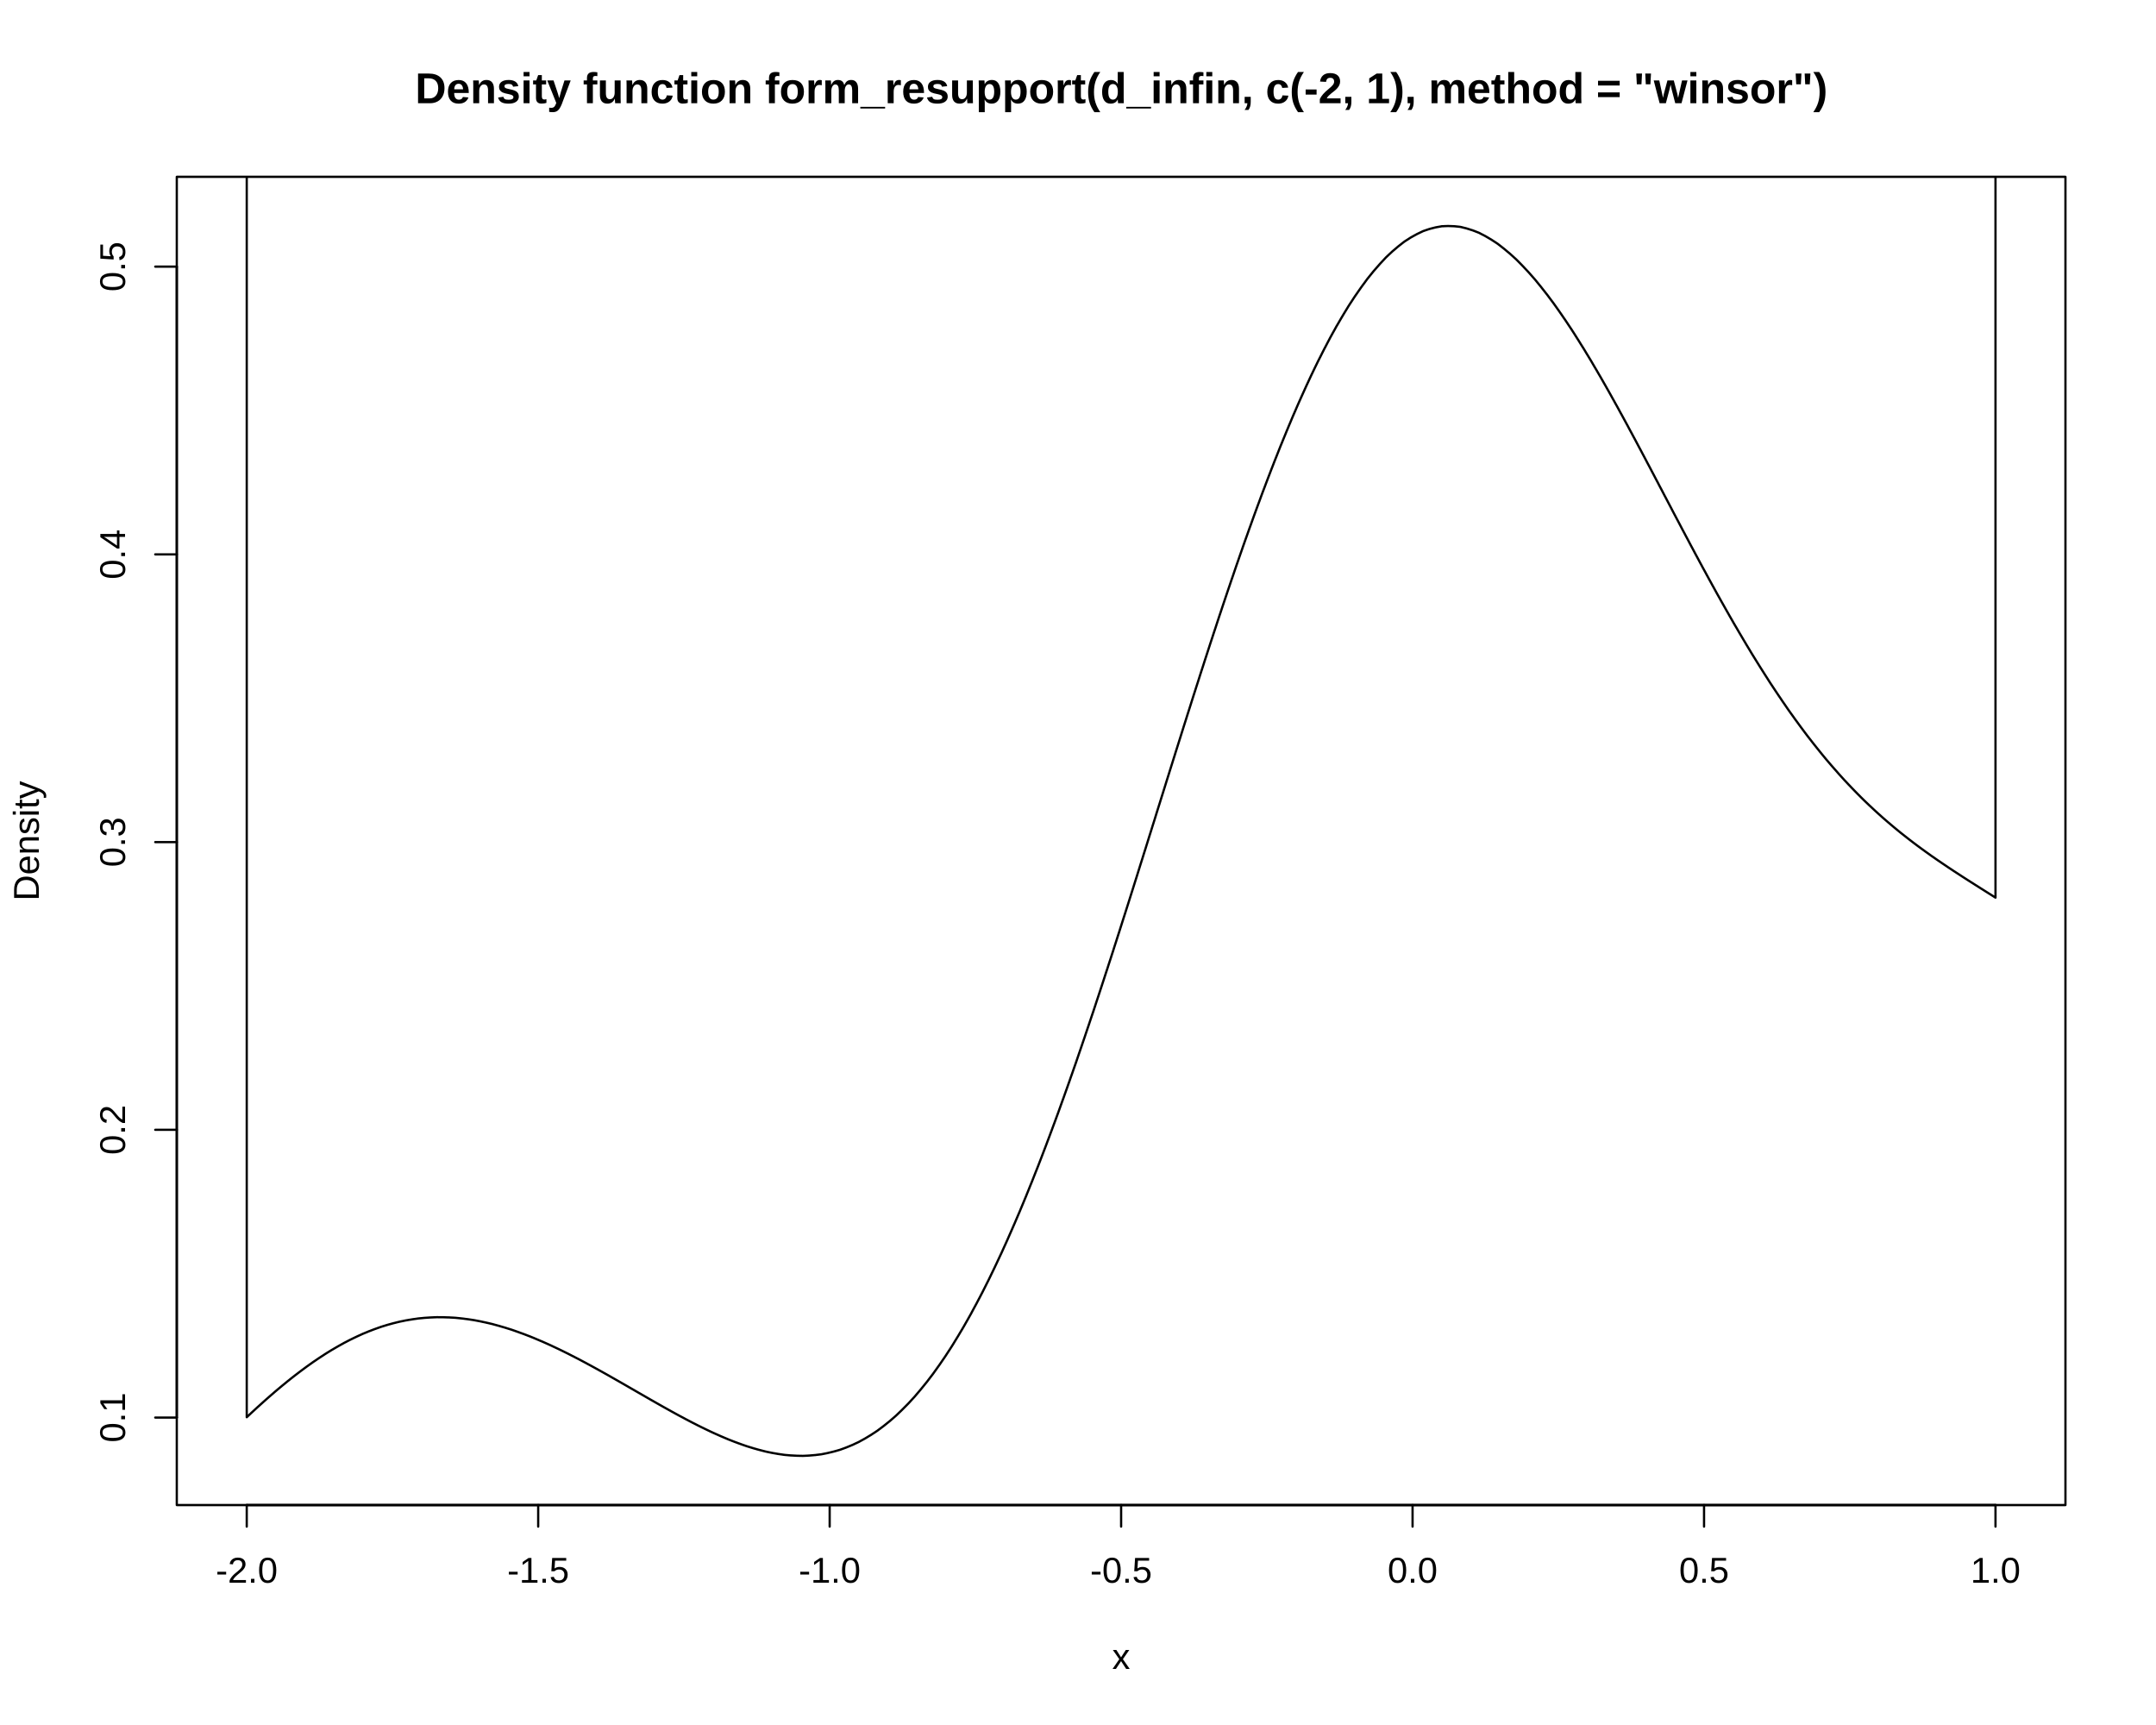
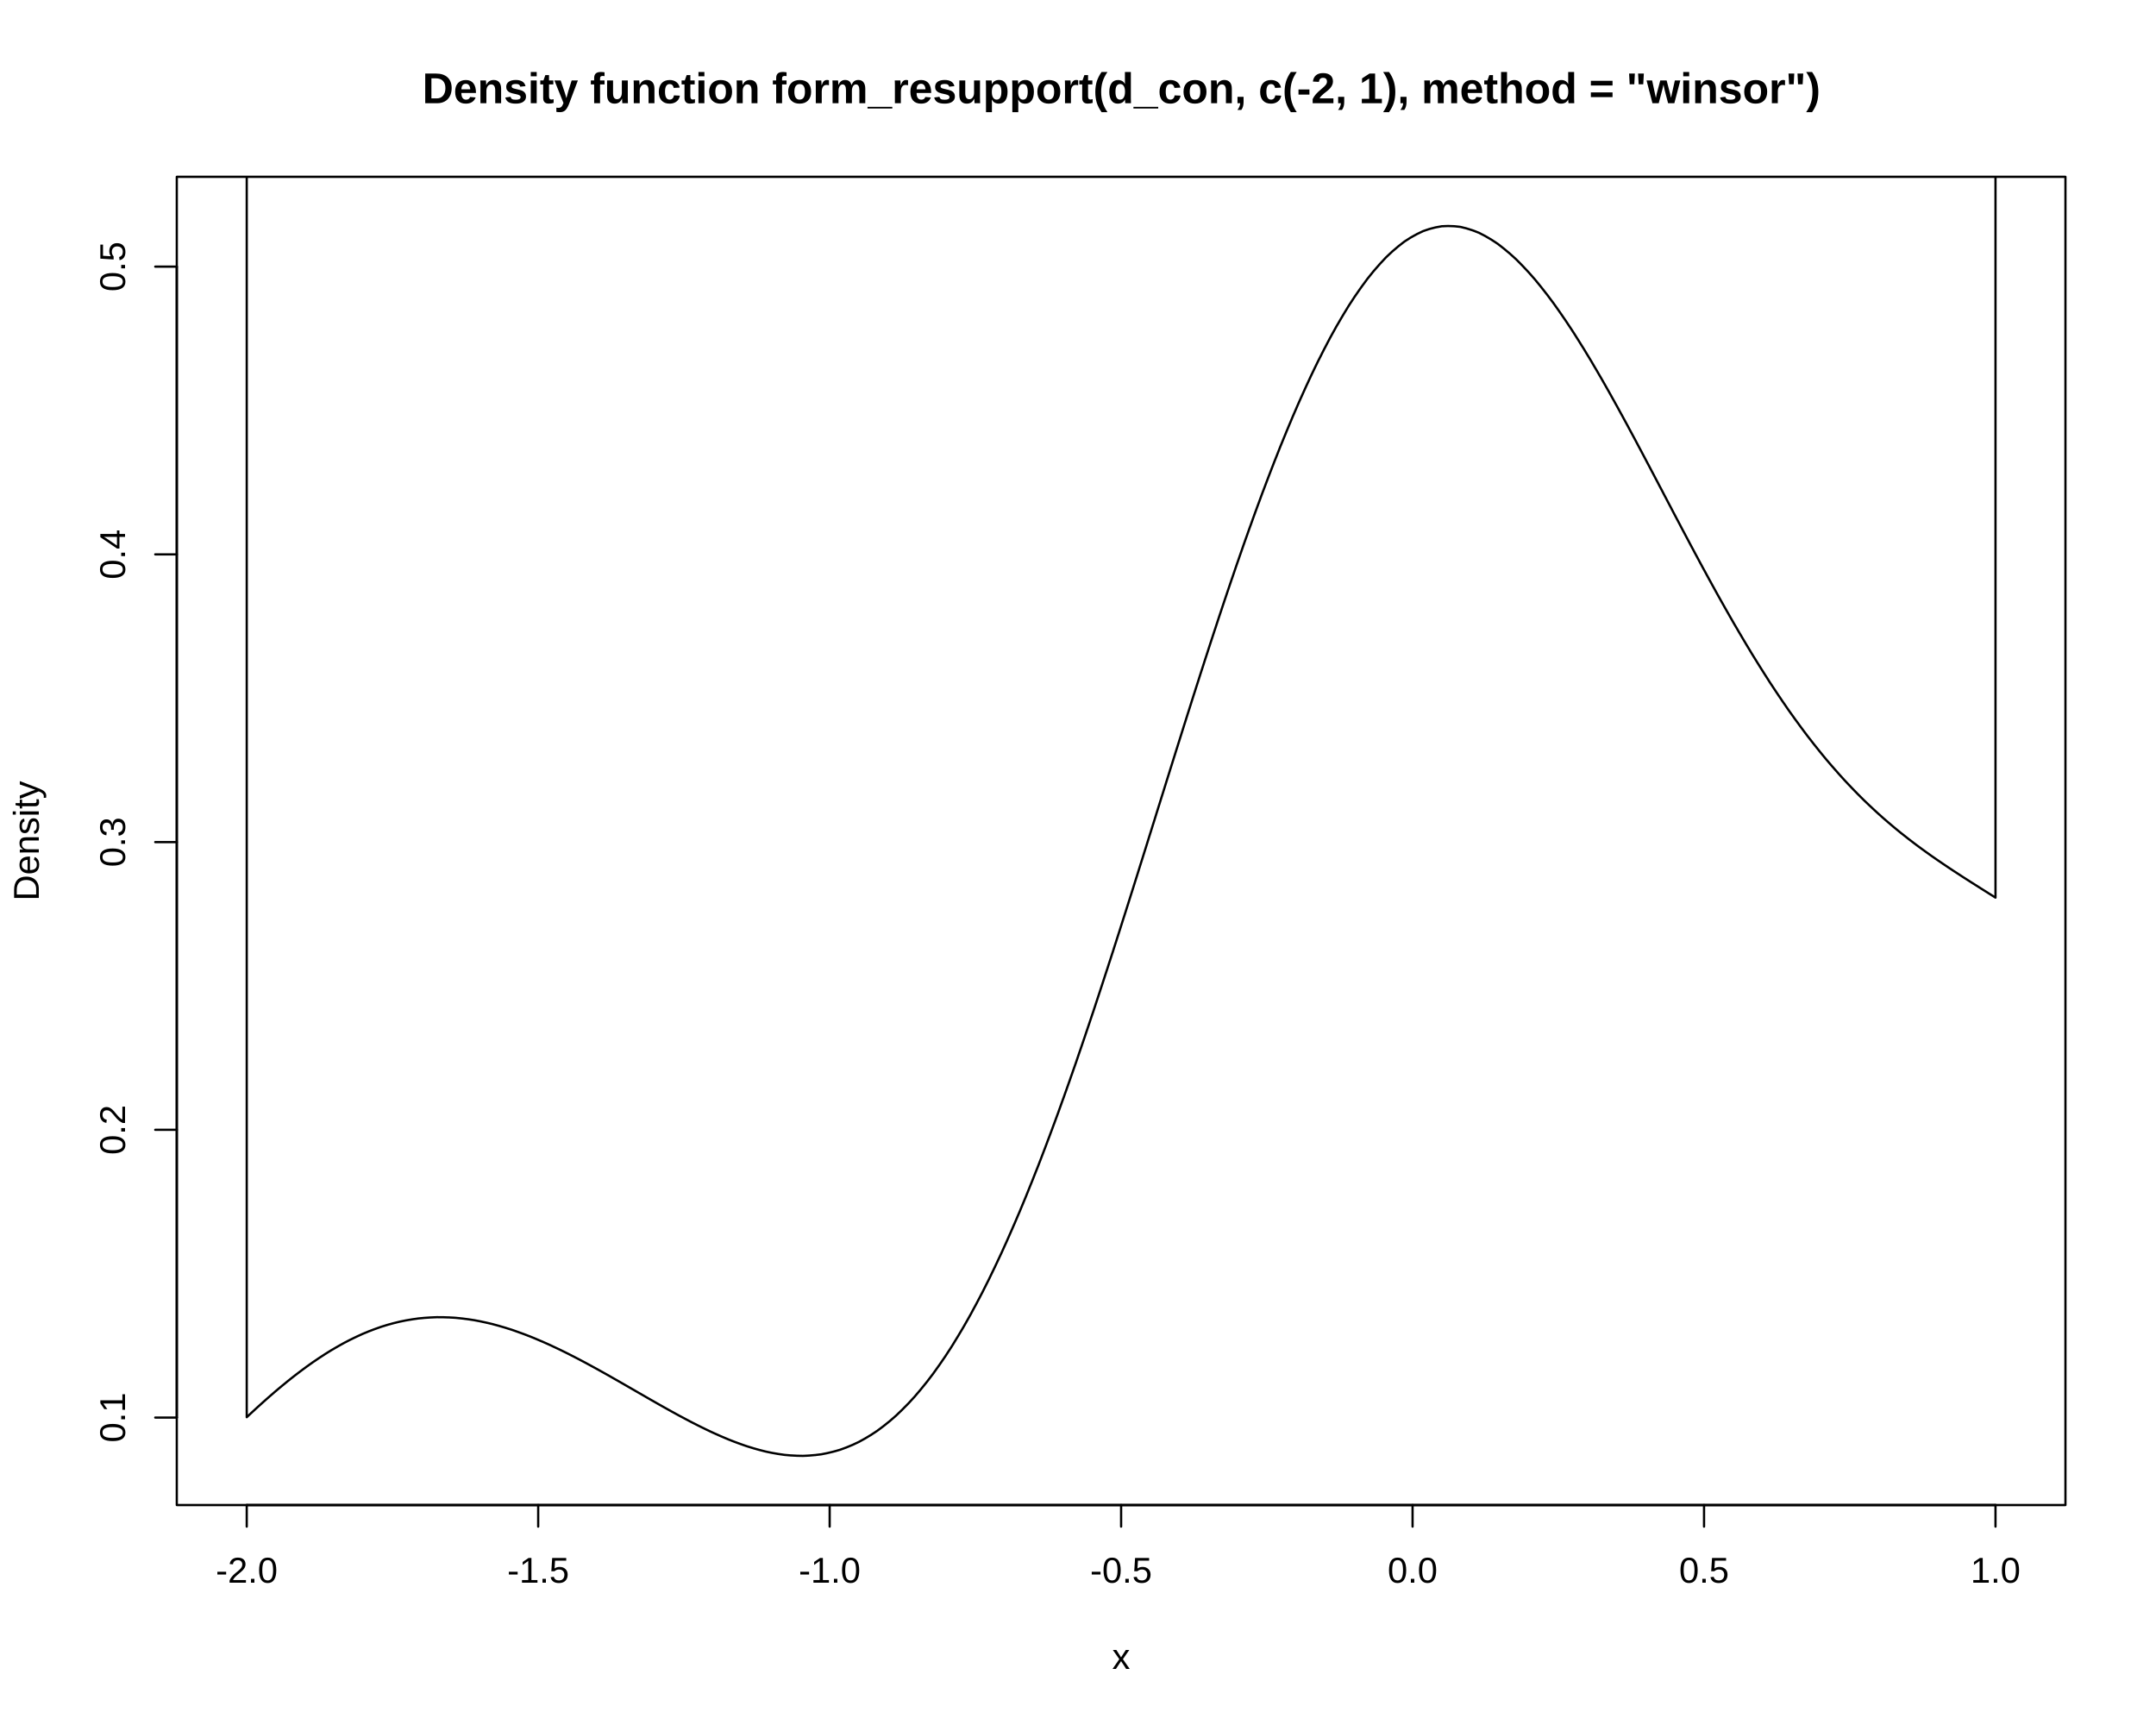
<svg xmlns="http://www.w3.org/2000/svg" viewBox="0 0 720.00 576.00">
  <defs>
    <style type="text/css">
    line, polyline, polygon, path, rect, circle {
      fill: none;
      stroke: #000000;
      stroke-linecap: round;
      stroke-linejoin: round;
      stroke-miterlimit: 10.00;
    }
  </style>
  </defs>
  <rect width="100%" height="100%" style="stroke: none; fill: #FFFFFF;" />
  <defs>
    <clipPath id="cpNTkuMDR8Njg5Ljc2fDUwMi41Nnw1OS4wNA==">
      <rect x="59.04" y="59.04" width="630.72" height="443.52" />
    </clipPath>
  </defs>
  <polyline points="82.40,0.00 82.40,473.23 82.98,472.68 83.57,472.13 83.78,471.93 84.15,471.59 84.74,471.05 85.32,470.51 85.85,470.02 85.90,469.97 86.49,469.44 87.07,468.92 87.66,468.39 87.92,468.15 88.24,467.87 88.82,467.35 89.41,466.83 89.99,466.32 89.99,466.32 90.58,465.81 91.16,465.31 91.74,464.80 92.06,464.53 92.33,464.30 92.91,463.81 93.50,463.32 94.08,462.84 94.13,462.79 94.66,462.36 95.25,461.88 95.83,461.40 96.20,461.09 96.42,460.93 97.00,460.46 97.58,460.00 98.17,459.54 98.28,459.45 98.75,459.09 99.34,458.64 99.92,458.20 100.35,457.87 100.50,457.76 101.09,457.32 101.67,456.89 102.26,456.46 102.42,456.33 102.84,456.04 103.42,455.62 104.01,455.21 104.49,454.86 104.59,454.79 105.18,454.40 105.76,454.00 106.34,453.61 106.56,453.46 106.93,453.22 107.51,452.84 108.10,452.46 108.63,452.10 108.68,452.08 109.26,451.71 109.85,451.35 110.43,450.99 110.70,450.82 111.02,450.64 111.60,450.30 112.18,449.96 112.77,449.62 112.78,449.61 113.35,449.29 113.94,448.96 114.52,448.64 114.85,448.45 115.10,448.32 115.69,448.02 116.27,447.71 116.86,447.41 116.92,447.38 117.44,447.13 118.02,446.84 118.61,446.56 118.99,446.38 119.19,446.28 119.78,446.01 120.36,445.75 120.94,445.48 121.06,445.42 121.53,445.23 122.11,444.99 122.70,444.75 123.13,444.56 123.28,444.51 123.86,444.29 124.45,444.06 125.03,443.84 125.20,443.78 125.62,443.63 126.20,443.42 126.78,443.22 127.28,443.04 127.37,443.01 127.95,442.83 128.54,442.65 129.12,442.47 129.35,442.40 129.70,442.30 130.29,442.14 130.87,441.98 131.42,441.83 131.46,441.82 132.04,441.68 132.62,441.53 133.21,441.39 133.49,441.32 133.79,441.26 134.38,441.14 134.96,441.02 135.54,440.90 135.56,440.90 136.13,440.80 136.71,440.70 137.30,440.61 137.63,440.55 137.88,440.51 138.46,440.43 139.05,440.35 139.63,440.26 139.70,440.25 140.22,440.20 140.80,440.15 141.38,440.09 141.77,440.05 141.97,440.04 142.55,440.00 143.14,439.96 143.72,439.92 143.85,439.92 144.30,439.90 144.89,439.87 145.47,439.85 145.92,439.83 146.06,439.83 146.64,439.84 147.22,439.84 147.81,439.84 147.99,439.84 148.39,439.86 148.98,439.88 149.56,439.90 150.06,439.91 150.14,439.92 150.73,439.95 151.31,439.98 151.90,440.02 152.13,440.03 152.48,440.07 153.06,440.13 153.65,440.19 154.20,440.25 154.23,440.25 154.82,440.32 155.40,440.40 155.98,440.47 156.27,440.51 156.57,440.55 157.15,440.64 157.74,440.73 158.32,440.82 158.35,440.82 158.90,440.93 159.49,441.04 160.07,441.15 160.42,441.22 160.66,441.27 161.24,441.40 161.82,441.52 162.41,441.65 162.49,441.67 162.99,441.78 163.58,441.92 164.16,442.06 164.56,442.15 164.74,442.21 165.33,442.37 165.91,442.53 166.50,442.69 166.63,442.72 167.08,442.86 167.66,443.03 168.25,443.20 168.70,443.33 168.83,443.37 169.42,443.56 170.00,443.74 170.58,443.92 170.77,443.98 171.17,444.12 171.75,444.32 172.34,444.53 172.84,444.71 172.92,444.73 173.50,444.95 174.09,445.16 174.67,445.37 174.92,445.46 175.26,445.59 175.84,445.81 176.42,446.04 176.99,446.25 177.01,446.26 177.59,446.50 178.18,446.74 178.76,446.98 179.06,447.11 179.34,447.23 179.93,447.48 180.51,447.73 181.10,447.97 181.13,447.99 181.68,448.23 182.26,448.49 182.85,448.75 183.20,448.91 183.43,449.01 184.02,449.28 184.60,449.56 185.18,449.83 185.27,449.87 185.77,450.11 186.35,450.38 186.94,450.66 187.34,450.86 187.52,450.94 188.10,451.23 188.69,451.52 189.27,451.81 189.42,451.88 189.86,452.10 190.44,452.40 191.02,452.70 191.49,452.93 191.61,452.99 192.19,453.30 192.78,453.60 193.36,453.90 193.56,454.00 193.94,454.21 194.53,454.52 195.11,454.83 195.63,455.10 195.70,455.14 196.28,455.46 196.86,455.77 197.45,456.09 197.70,456.23 198.03,456.41 198.62,456.73 199.20,457.05 199.77,457.36 199.78,457.37 200.37,457.70 200.95,458.02 201.54,458.35 201.84,458.52 202.12,458.67 202.70,459.00 203.29,459.33 203.87,459.66 203.92,459.69 204.46,460.00 205.04,460.33 205.62,460.66 205.99,460.87 206.21,460.99 206.79,461.33 207.38,461.66 207.96,462.00 208.06,462.05 208.54,462.33 209.13,462.67 209.71,463.00 210.13,463.25 210.30,463.34 210.88,463.68 211.46,464.01 212.05,464.35 212.20,464.44 212.63,464.69 213.22,465.03 213.80,465.36 214.27,465.63 214.38,465.70 214.97,466.03 215.55,466.37 216.14,466.71 216.34,466.83 216.72,467.04 217.30,467.38 217.89,467.71 218.41,468.01 218.47,468.04 219.06,468.38 219.64,468.71 220.22,469.04 220.49,469.19 220.81,469.37 221.39,469.70 221.98,470.03 222.56,470.35 222.56,470.35 223.14,470.68 223.73,471.00 224.31,471.33 224.63,471.50 224.90,471.65 225.48,471.97 226.06,472.29 226.65,472.61 226.70,472.64 227.23,472.92 227.82,473.23 228.40,473.54 228.77,473.74 228.98,473.86 229.57,474.16 230.15,474.47 230.74,474.78 230.84,474.83 231.32,475.08 231.90,475.37 232.49,475.67 232.91,475.89 233.07,475.97 233.66,476.26 234.24,476.55 234.82,476.83 234.99,476.91 235.41,477.12 235.99,477.40 236.58,477.68 237.06,477.91 237.16,477.96 237.74,478.23 238.33,478.50 238.91,478.76 239.13,478.86 239.50,479.02 240.08,479.28 240.66,479.54 241.20,479.77 241.25,479.79 241.83,480.04 242.42,480.29 243.00,480.53 243.27,480.65 243.58,480.77 244.17,481.00 244.75,481.23 245.34,481.46 245.34,481.46 245.92,481.67 246.50,481.89 247.09,482.10 247.41,482.22 247.67,482.31 248.26,482.52 248.84,482.72 249.42,482.92 249.49,482.94 250.01,483.10 250.59,483.28 251.18,483.46 251.56,483.58 251.76,483.64 252.34,483.80 252.93,483.97 253.51,484.13 253.63,484.16 254.10,484.28 254.68,484.43 255.26,484.58 255.70,484.69 255.85,484.72 256.43,484.85 257.02,484.97 257.60,485.09 257.77,485.12 258.18,485.20 258.77,485.30 259.35,485.40 259.84,485.49 259.94,485.50 260.52,485.59 261.10,485.67 261.69,485.76 261.91,485.79 262.27,485.83 262.86,485.88 263.44,485.93 263.98,485.98 264.02,485.98 264.61,486.01 265.19,486.04 265.78,486.07 266.06,486.09 266.36,486.09 266.94,486.11 267.53,486.12 268.11,486.13 268.13,486.13 268.70,486.11 269.28,486.08 269.86,486.05 270.20,486.03 270.45,486.01 271.03,485.96 271.62,485.91 272.20,485.86 272.27,485.86 272.78,485.79 273.37,485.72 273.95,485.65 274.34,485.60 274.54,485.56 275.12,485.44 275.70,485.33 276.29,485.21 276.41,485.18 276.87,485.07 277.46,484.93 278.04,484.79 278.48,484.68 278.62,484.64 279.21,484.48 279.79,484.31 280.38,484.14 280.56,484.09 280.96,483.94 281.54,483.73 282.13,483.51 282.63,483.33 282.71,483.29 283.30,483.05 283.88,482.81 284.46,482.57 284.70,482.47 285.05,482.31 285.63,482.03 286.22,481.76 286.77,481.50 286.80,481.49 287.38,481.16 287.97,480.84 288.55,480.52 288.84,480.36 289.14,480.18 289.72,479.83 290.30,479.48 290.89,479.13 290.91,479.11 291.47,478.74 292.06,478.36 292.64,477.97 292.98,477.75 293.22,477.56 293.81,477.13 294.39,476.69 294.98,476.25 295.05,476.19 295.56,475.79 296.14,475.32 296.73,474.85 297.13,474.53 297.31,474.37 297.90,473.86 298.48,473.36 299.06,472.85 299.20,472.73 299.65,472.30 300.23,471.74 300.82,471.18 301.27,470.74 301.40,470.61 301.98,470.02 302.57,469.43 303.15,468.84 303.34,468.65 303.74,468.22 304.32,467.58 304.90,466.95 305.41,466.40 305.49,466.31 306.07,465.62 306.66,464.93 307.24,464.25 307.48,463.96 307.82,463.54 308.41,462.82 308.99,462.10 309.55,461.41 309.58,461.38 310.16,460.61 310.74,459.85 311.33,459.08 311.63,458.69 311.91,458.29 312.50,457.47 313.08,456.65 313.66,455.84 313.70,455.79 314.25,454.99 314.83,454.14 315.42,453.28 315.77,452.77 316.00,452.41 316.58,451.52 317.17,450.62 317.75,449.72 317.84,449.58 318.34,448.78 318.92,447.82 319.50,446.87 319.91,446.21 320.09,445.91 320.67,444.93 321.26,443.95 321.84,442.96 321.98,442.72 322.42,441.94 323.01,440.91 323.59,439.88 324.05,439.06 324.18,438.84 324.76,437.75 325.34,436.67 325.93,435.59 326.13,435.22 326.51,434.49 327.10,433.37 327.68,432.26 328.20,431.27 328.26,431.14 328.85,429.97 329.43,428.81 330.02,427.65 330.27,427.14 330.60,426.46 331.18,425.25 331.77,424.04 332.34,422.85 332.35,422.82 332.94,421.58 333.52,420.34 334.10,419.10 334.41,418.45 334.69,417.84 335.27,416.54 335.86,415.25 336.44,413.96 336.48,413.87 337.02,412.63 337.61,411.30 338.19,409.97 338.55,409.14 338.78,408.62 339.36,407.26 339.94,405.90 340.53,404.54 340.62,404.31 341.11,403.13 341.70,401.72 342.28,400.31 342.70,399.31 342.86,398.89 343.45,397.44 344.03,395.99 344.62,394.55 344.77,394.17 345.20,393.08 345.78,391.60 346.37,390.13 346.84,388.94 346.95,388.64 347.54,387.12 348.12,385.60 348.70,384.08 348.91,383.54 349.29,382.54 349.87,380.98 350.46,379.43 350.98,378.03 351.04,377.88 351.62,376.30 352.21,374.72 352.79,373.14 353.05,372.44 353.38,371.54 353.96,369.92 354.54,368.30 355.12,366.70 355.13,366.69 355.71,365.04 356.30,363.39 356.88,361.75 357.20,360.86 357.46,360.09 358.05,358.43 358.63,356.76 359.22,355.09 359.27,354.95 359.80,353.39 360.38,351.69 360.97,349.98 361.34,348.90 361.55,348.27 362.14,346.55 362.72,344.82 363.30,343.10 363.41,342.79 363.89,341.36 364.47,339.62 365.06,337.88 365.48,336.61 365.64,336.13 366.22,334.35 366.81,332.58 367.39,330.81 367.55,330.32 367.98,329.02 368.56,327.24 369.14,325.45 369.62,323.98 369.73,323.66 370.31,321.86 370.90,320.06 371.48,318.26 371.70,317.60 372.06,316.44 372.65,314.62 373.23,312.80 373.77,311.13 373.82,310.97 374.40,309.14 374.98,307.31 375.57,305.47 375.84,304.63 376.15,303.64 376.74,301.79 377.32,299.95 377.90,298.11 377.91,298.09 378.49,296.25 379.07,294.40 379.66,292.54 379.98,291.51 380.24,290.68 380.82,288.82 381.41,286.96 381.99,285.10 382.05,284.91 382.58,283.24 383.16,281.37 383.74,279.51 384.12,278.30 384.33,277.64 384.91,275.77 385.50,273.91 386.08,272.04 386.19,271.67 386.66,270.17 387.25,268.30 387.83,266.43 388.27,265.04 388.42,264.56 389.00,262.70 389.58,260.83 390.17,258.96 390.34,258.42 390.75,257.10 391.34,255.23 391.92,253.37 392.41,251.82 392.50,251.51 393.09,249.65 393.67,247.80 394.26,245.94 394.48,245.23 394.84,244.09 395.42,242.24 396.01,240.39 396.55,238.67 396.59,238.54 397.18,236.70 397.76,234.87 398.34,233.03 398.62,232.15 398.93,231.20 399.51,229.37 400.10,227.55 400.68,225.72 400.69,225.68 401.26,223.91 401.85,222.10 402.43,220.28 402.77,219.25 403.02,218.48 403.60,216.69 404.18,214.90 404.77,213.11 404.84,212.90 405.35,211.33 405.94,209.56 406.52,207.78 406.91,206.60 407.10,206.01 407.69,204.26 408.27,202.50 408.86,200.75 408.98,200.38 409.44,199.02 410.02,197.29 410.61,195.56 411.05,194.26 411.19,193.84 411.78,192.14 412.36,190.43 412.94,188.73 413.12,188.21 413.53,187.04 414.11,185.36 414.70,183.68 415.19,182.25 415.28,182.01 415.86,180.36 416.45,178.72 417.03,177.08 417.26,176.43 417.62,175.45 418.20,173.83 418.78,172.21 419.34,170.68 419.37,170.60 419.95,169.01 420.54,167.43 421.12,165.84 421.41,165.06 421.70,164.28 422.29,162.74 422.87,161.19 423.46,159.65 423.48,159.59 424.04,158.14 424.62,156.62 425.21,155.11 425.55,154.22 425.79,153.61 426.38,152.14 426.96,150.66 427.54,149.19 427.62,148.99 428.13,147.76 428.71,146.33 429.30,144.90 429.69,143.93 429.88,143.49 430.46,142.09 431.05,140.70 431.63,139.30 431.76,138.99 432.22,137.94 432.80,136.60 433.38,135.25 433.84,134.21 433.97,133.92 434.55,132.62 435.14,131.32 435.72,130.03 435.91,129.61 436.30,128.75 436.89,127.49 437.47,126.23 437.98,125.14 438.06,124.98 438.64,123.77 439.22,122.56 439.81,121.36 440.05,120.86 440.39,120.18 440.98,119.03 441.56,117.87 442.12,116.77 442.14,116.72 442.73,115.61 443.31,114.49 443.90,113.37 444.19,112.81 444.48,112.29 445.06,111.23 445.65,110.18 446.23,109.12 446.26,109.06 446.82,108.12 447.40,107.12 447.98,106.12 448.34,105.52 448.57,105.13 449.15,104.17 449.74,103.21 450.32,102.25 450.41,102.11 450.90,101.35 451.49,100.46 452.07,99.56 452.48,98.94 452.66,98.69 453.24,97.85 453.82,97.01 454.41,96.17 454.55,95.97 454.99,95.36 455.58,94.57 456.16,93.77 456.62,93.14 456.74,92.99 457.33,92.26 457.91,91.54 458.50,90.81 458.69,90.57 459.08,90.13 459.66,89.46 460.25,88.79 460.76,88.20 460.83,88.12 461.42,87.49 462.00,86.87 462.58,86.24 462.83,85.97 463.17,85.65 463.75,85.10 464.34,84.55 464.91,84.02 464.92,84.00 465.50,83.51 466.09,83.01 466.67,82.51 466.98,82.25 467.26,82.03 467.84,81.58 468.42,81.12 469.01,80.67 469.05,80.64 469.59,80.29 470.18,79.92 470.76,79.54 471.12,79.31 471.34,79.19 471.93,78.86 472.51,78.54 473.10,78.22 473.19,78.16 473.68,77.93 474.26,77.65 474.85,77.37 475.26,77.17 475.43,77.11 476.02,76.91 476.60,76.71 477.18,76.52 477.33,76.47 477.77,76.35 478.35,76.20 478.94,76.05 479.41,75.93 479.52,75.91 480.10,75.80 480.69,75.70 481.27,75.59 481.48,75.55 481.86,75.54 482.44,75.51 483.02,75.49 483.55,75.47 483.61,75.47 484.19,75.49 484.78,75.51 485.36,75.53 485.62,75.54 485.94,75.57 486.53,75.63 487.11,75.69 487.69,75.76 487.70,75.76 488.28,75.90 488.86,76.05 489.45,76.19 489.76,76.27 490.03,76.36 490.62,76.54 491.20,76.73 491.78,76.91 491.83,76.93 492.37,77.13 492.95,77.36 493.54,77.59 493.90,77.73 494.12,77.84 494.70,78.15 495.29,78.45 495.87,78.75 495.98,78.81 496.46,79.09 497.04,79.43 497.62,79.77 498.05,80.02 498.21,80.13 498.79,80.51 499.38,80.89 499.96,81.28 500.12,81.38 500.54,81.71 501.13,82.16 501.71,82.62 502.19,82.99 502.30,83.08 502.88,83.57 503.46,84.06 504.05,84.54 504.26,84.72 504.63,85.06 505.22,85.59 505.80,86.12 506.33,86.60 506.38,86.65 506.97,87.24 507.55,87.83 508.14,88.43 508.40,88.70 508.72,89.03 509.30,89.66 509.89,90.28 510.47,90.90 510.48,90.91 511.06,91.57 511.64,92.23 512.22,92.89 512.55,93.26 512.81,93.57 513.39,94.29 513.98,95.01 514.56,95.72 514.62,95.79 515.14,96.46 515.73,97.21 516.31,97.95 516.69,98.43 516.90,98.71 517.48,99.49 518.06,100.27 518.65,101.05 518.76,101.20 519.23,101.86 519.82,102.69 520.40,103.51 520.83,104.12 520.98,104.34 521.57,105.19 522.15,106.04 522.74,106.89 522.90,107.13 523.32,107.76 523.90,108.64 524.49,109.52 524.98,110.26 525.07,110.41 525.66,111.32 526.24,112.24 526.82,113.16 527.05,113.51 527.41,114.09 527.99,115.03 528.58,115.96 529.12,116.83 529.16,116.90 529.74,117.87 530.33,118.83 530.91,119.79 531.19,120.25 531.50,120.77 532.08,121.77 532.66,122.76 533.25,123.75 533.26,123.77 533.83,124.76 534.42,125.76 535.00,126.77 535.33,127.35 535.58,127.79 536.17,128.82 536.75,129.85 537.34,130.88 537.40,131.00 537.92,131.92 538.50,132.97 539.09,134.02 539.47,134.72 539.67,135.07 540.26,136.13 540.84,137.20 541.42,138.26 541.55,138.48 542.01,139.33 542.59,140.40 543.18,141.48 543.62,142.29 543.76,142.56 544.34,143.65 544.93,144.73 545.51,145.82 545.69,146.15 546.10,146.91 546.68,148.01 547.26,149.10 547.76,150.03 547.85,150.20 548.43,151.30 549.02,152.41 549.60,153.51 549.83,153.95 550.18,154.62 550.77,155.72 551.35,156.83 551.90,157.88 551.94,157.94 552.52,159.05 553.10,160.16 553.69,161.27 553.97,161.82 554.27,162.39 554.86,163.50 555.44,164.61 556.02,165.73 556.05,165.77 556.61,166.84 557.19,167.95 557.78,169.06 558.12,169.71 558.36,170.18 558.94,171.29 559.53,172.40 560.11,173.51 560.19,173.65 560.70,174.61 561.28,175.72 561.86,176.83 562.26,177.58 562.45,177.93 563.03,179.03 563.62,180.13 564.20,181.23 564.33,181.48 564.78,182.33 565.37,183.42 565.95,184.52 566.40,185.36 566.54,185.61 567.12,186.69 567.70,187.78 568.29,188.86 568.47,189.21 568.87,189.94 569.46,191.01 570.04,192.09 570.55,193.01 570.62,193.16 571.21,194.22 571.79,195.29 572.38,196.35 572.62,196.79 572.96,197.41 573.54,198.46 574.13,199.50 574.69,200.51 574.71,200.55 575.30,201.59 575.88,202.62 576.46,203.65 576.76,204.18 577.05,204.68 577.63,205.71 578.22,206.73 578.80,207.75 578.83,207.81 579.38,208.75 579.97,209.75 580.55,210.75 580.90,211.35 581.14,211.75 581.72,212.73 582.30,213.72 582.89,214.70 582.97,214.85 583.47,215.68 584.06,216.65 584.64,217.62 585.04,218.29 585.22,218.58 585.81,219.53 586.39,220.47 586.98,221.42 587.12,221.64 587.56,222.35 588.14,223.27 588.73,224.20 589.19,224.93 589.31,225.12 589.90,226.04 590.48,226.95 591.06,227.86 591.26,228.17 591.65,228.75 592.23,229.63 592.82,230.52 593.33,231.29 593.40,231.39 593.98,232.26 594.57,233.12 595.15,233.99 595.40,234.36 595.74,234.84 596.32,235.69 596.90,236.54 597.47,237.36 597.49,237.38 598.07,238.20 598.66,239.01 599.24,239.83 599.54,240.25 599.82,240.63 600.41,241.43 600.99,242.23 601.58,243.03 601.62,243.08 602.16,243.81 602.74,244.59 603.33,245.37 603.69,245.85 603.91,246.13 604.50,246.88 605.08,247.63 605.66,248.37 605.76,248.50 606.25,249.11 606.83,249.84 607.42,250.57 607.83,251.09 608.00,251.29 608.58,252.01 609.17,252.72 609.75,253.43 609.90,253.61 610.34,254.12 610.92,254.80 611.50,255.48 611.97,256.02 612.09,256.15 612.67,256.82 613.26,257.48 613.84,258.15 614.04,258.38 614.42,258.80 615.01,259.45 615.59,260.09 616.11,260.67 616.18,260.73 616.76,261.35 617.34,261.97 617.93,262.58 618.19,262.86 618.51,263.19 619.10,263.80 619.68,264.40 620.26,264.99 620.26,265.00 620.85,265.58 621.43,266.17 622.02,266.75 622.33,267.06 622.60,267.32 623.18,267.88 623.77,268.44 624.35,269.00 624.40,269.04 624.94,269.54 625.52,270.09 626.10,270.63 626.47,270.97 626.69,271.17 627.27,271.70 627.86,272.22 628.44,272.75 628.54,272.84 629.02,273.26 629.61,273.77 630.19,274.27 630.61,274.64 630.78,274.77 631.36,275.27 631.94,275.76 632.53,276.26 632.69,276.39 633.11,276.74 633.70,277.22 634.28,277.70 634.76,278.09 634.86,278.17 635.45,278.63 636.03,279.09 636.62,279.55 636.83,279.72 637.20,280.01 637.78,280.46 638.37,280.91 638.90,281.32 638.95,281.36 639.54,281.80 640.12,282.24 640.70,282.67 640.97,282.87 641.29,283.10 641.87,283.53 642.46,283.95 643.04,284.38 643.04,284.38 643.62,284.79 644.21,285.21 644.79,285.63 645.11,285.86 645.38,286.04 645.96,286.44 646.54,286.85 647.13,287.26 647.19,287.30 647.71,287.65 648.30,288.05 648.88,288.45 649.26,288.70 649.46,288.84 650.05,289.23 650.63,289.63 651.22,290.02 651.33,290.09 651.80,290.40 652.38,290.79 652.97,291.17 653.40,291.45 653.55,291.55 654.14,291.93 654.72,292.31 655.30,292.69 655.47,292.80 655.89,293.07 656.47,293.44 657.06,293.82 657.54,294.13 657.64,294.19 658.22,294.56 658.81,294.93 659.39,295.30 659.61,295.45 659.98,295.67 660.56,296.04 661.14,296.41 661.68,296.76 661.73,296.78 662.31,297.15 662.90,297.52 663.48,297.89 663.76,298.06 664.06,298.26 664.65,298.62 665.23,298.99 665.82,299.36 665.83,299.37 666.40,299.73 666.40,0.00 " style="stroke-width: 0.75;" clip-path="url(#cpNTkuMDR8Njg5Ljc2fDUwMi41Nnw1OS4wNA==)" />
  <defs>
    <clipPath id="cpMC4wMHw3MjAuMDB8NTc2LjAwfDAuMDA=">
      <rect x="0.00" y="0.00" width="720.00" height="576.00" />
    </clipPath>
  </defs>
  <line x1="82.40" y1="502.56" x2="666.40" y2="502.56" style="stroke-width: 0.75;" clip-path="url(#cpMC4wMHw3MjAuMDB8NTc2LjAwfDAuMDA=)" />
  <line x1="82.40" y1="502.56" x2="82.40" y2="509.76" style="stroke-width: 0.75;" clip-path="url(#cpMC4wMHw3MjAuMDB8NTc2LjAwfDAuMDA=)" />
  <line x1="179.73" y1="502.56" x2="179.73" y2="509.76" style="stroke-width: 0.75;" clip-path="url(#cpMC4wMHw3MjAuMDB8NTc2LjAwfDAuMDA=)" />
  <line x1="277.07" y1="502.56" x2="277.07" y2="509.76" style="stroke-width: 0.75;" clip-path="url(#cpMC4wMHw3MjAuMDB8NTc2LjAwfDAuMDA=)" />
  <line x1="374.40" y1="502.56" x2="374.40" y2="509.76" style="stroke-width: 0.75;" clip-path="url(#cpMC4wMHw3MjAuMDB8NTc2LjAwfDAuMDA=)" />
  <line x1="471.73" y1="502.56" x2="471.73" y2="509.76" style="stroke-width: 0.75;" clip-path="url(#cpMC4wMHw3MjAuMDB8NTc2LjAwfDAuMDA=)" />
  <line x1="569.07" y1="502.56" x2="569.07" y2="509.76" style="stroke-width: 0.75;" clip-path="url(#cpMC4wMHw3MjAuMDB8NTc2LjAwfDAuMDA=)" />
  <line x1="666.40" y1="502.56" x2="666.40" y2="509.76" style="stroke-width: 0.75;" clip-path="url(#cpMC4wMHw3MjAuMDB8NTc2LjAwfDAuMDA=)" />
  <g clip-path="url(#cpMC4wMHw3MjAuMDB8NTc2LjAwfDAuMDA=)">
    <text x="72.06" y="528.48" style="font-size: 12.00px; font-family: Liberation Sans;" textLength="20.67px" lengthAdjust="spacingAndGlyphs">-2.0</text>
  </g>
  <g clip-path="url(#cpMC4wMHw3MjAuMDB8NTc2LjAwfDAuMDA=)">
    <text x="169.40" y="528.48" style="font-size: 12.00px; font-family: Liberation Sans;" textLength="20.67px" lengthAdjust="spacingAndGlyphs">-1.5</text>
  </g>
  <g clip-path="url(#cpMC4wMHw3MjAuMDB8NTc2LjAwfDAuMDA=)">
    <text x="266.73" y="528.48" style="font-size: 12.00px; font-family: Liberation Sans;" textLength="20.67px" lengthAdjust="spacingAndGlyphs">-1.0</text>
  </g>
  <g clip-path="url(#cpMC4wMHw3MjAuMDB8NTc2LjAwfDAuMDA=)">
    <text x="364.06" y="528.48" style="font-size: 12.00px; font-family: Liberation Sans;" textLength="20.67px" lengthAdjust="spacingAndGlyphs">-0.5</text>
  </g>
  <g clip-path="url(#cpMC4wMHw3MjAuMDB8NTc2LjAwfDAuMDA=)">
    <text x="463.40" y="528.48" style="font-size: 12.00px; font-family: Liberation Sans;" textLength="16.67px" lengthAdjust="spacingAndGlyphs">0.0</text>
  </g>
  <g clip-path="url(#cpMC4wMHw3MjAuMDB8NTc2LjAwfDAuMDA=)">
    <text x="560.73" y="528.48" style="font-size: 12.00px; font-family: Liberation Sans;" textLength="16.67px" lengthAdjust="spacingAndGlyphs">0.5</text>
  </g>
  <g clip-path="url(#cpMC4wMHw3MjAuMDB8NTc2LjAwfDAuMDA=)">
    <text x="658.06" y="528.48" style="font-size: 12.00px; font-family: Liberation Sans;" textLength="16.67px" lengthAdjust="spacingAndGlyphs">1.0</text>
  </g>
  <line x1="59.04" y1="473.34" x2="59.04" y2="89.03" style="stroke-width: 0.75;" clip-path="url(#cpMC4wMHw3MjAuMDB8NTc2LjAwfDAuMDA=)" />
  <line x1="59.04" y1="473.34" x2="51.84" y2="473.34" style="stroke-width: 0.75;" clip-path="url(#cpMC4wMHw3MjAuMDB8NTc2LjAwfDAuMDA=)" />
  <line x1="59.04" y1="377.26" x2="51.84" y2="377.26" style="stroke-width: 0.75;" clip-path="url(#cpMC4wMHw3MjAuMDB8NTc2LjAwfDAuMDA=)" />
  <line x1="59.04" y1="281.19" x2="51.84" y2="281.19" style="stroke-width: 0.75;" clip-path="url(#cpMC4wMHw3MjAuMDB8NTc2LjAwfDAuMDA=)" />
  <line x1="59.04" y1="185.11" x2="51.84" y2="185.11" style="stroke-width: 0.75;" clip-path="url(#cpMC4wMHw3MjAuMDB8NTc2LjAwfDAuMDA=)" />
  <line x1="59.04" y1="89.03" x2="51.84" y2="89.03" style="stroke-width: 0.75;" clip-path="url(#cpMC4wMHw3MjAuMDB8NTc2LjAwfDAuMDA=)" />
  <g clip-path="url(#cpMC4wMHw3MjAuMDB8NTc2LjAwfDAuMDA=)">
    <text transform="translate(41.76,481.67) rotate(-90)" style="font-size: 12.00px; font-family: Liberation Sans;" textLength="16.67px" lengthAdjust="spacingAndGlyphs">0.1</text>
  </g>
  <g clip-path="url(#cpMC4wMHw3MjAuMDB8NTc2LjAwfDAuMDA=)">
    <text transform="translate(41.76,385.60) rotate(-90)" style="font-size: 12.00px; font-family: Liberation Sans;" textLength="16.67px" lengthAdjust="spacingAndGlyphs">0.2</text>
  </g>
  <g clip-path="url(#cpMC4wMHw3MjAuMDB8NTc2LjAwfDAuMDA=)">
    <text transform="translate(41.76,289.52) rotate(-90)" style="font-size: 12.00px; font-family: Liberation Sans;" textLength="16.67px" lengthAdjust="spacingAndGlyphs">0.3</text>
  </g>
  <g clip-path="url(#cpMC4wMHw3MjAuMDB8NTc2LjAwfDAuMDA=)">
    <text transform="translate(41.76,193.45) rotate(-90)" style="font-size: 12.00px; font-family: Liberation Sans;" textLength="16.67px" lengthAdjust="spacingAndGlyphs">0.4</text>
  </g>
  <g clip-path="url(#cpMC4wMHw3MjAuMDB8NTc2LjAwfDAuMDA=)">
    <text transform="translate(41.76,97.37) rotate(-90)" style="font-size: 12.00px; font-family: Liberation Sans;" textLength="16.67px" lengthAdjust="spacingAndGlyphs">0.5</text>
  </g>
  <polyline points="59.04,502.56 689.76,502.56 689.76,59.04 59.04,59.04 59.04,502.56 " style="stroke-width: 0.75;" clip-path="url(#cpMC4wMHw3MjAuMDB8NTc2LjAwfDAuMDA=)" />
  <g clip-path="url(#cpMC4wMHw3MjAuMDB8NTc2LjAwfDAuMDA=)">
-     <text x="138.64" y="34.47" style="font-size: 14.40px; font-weight: bold; font-family: Liberation Sans;" textLength="471.52px" lengthAdjust="spacingAndGlyphs">Density function form_resupport(d_infin, c(-2, 1), method = "winsor")</text>
+     <text x="141.04" y="34.47" style="font-size: 14.40px; font-weight: bold; font-family: Liberation Sans;" textLength="466.72px" lengthAdjust="spacingAndGlyphs">Density function form_resupport(d_con, c(-2, 1), method = "winsor")</text>
  </g>
  <g clip-path="url(#cpMC4wMHw3MjAuMDB8NTc2LjAwfDAuMDA=)">
    <text x="371.40" y="557.28" style="font-size: 12.00px; font-family: Liberation Sans;" textLength="6.00px" lengthAdjust="spacingAndGlyphs">x</text>
  </g>
  <g clip-path="url(#cpMC4wMHw3MjAuMDB8NTc2LjAwfDAuMDA=)">
    <text transform="translate(12.96,300.81) rotate(-90)" style="font-size: 12.00px; font-family: Liberation Sans;" textLength="40.02px" lengthAdjust="spacingAndGlyphs">Density</text>
  </g>
</svg>
